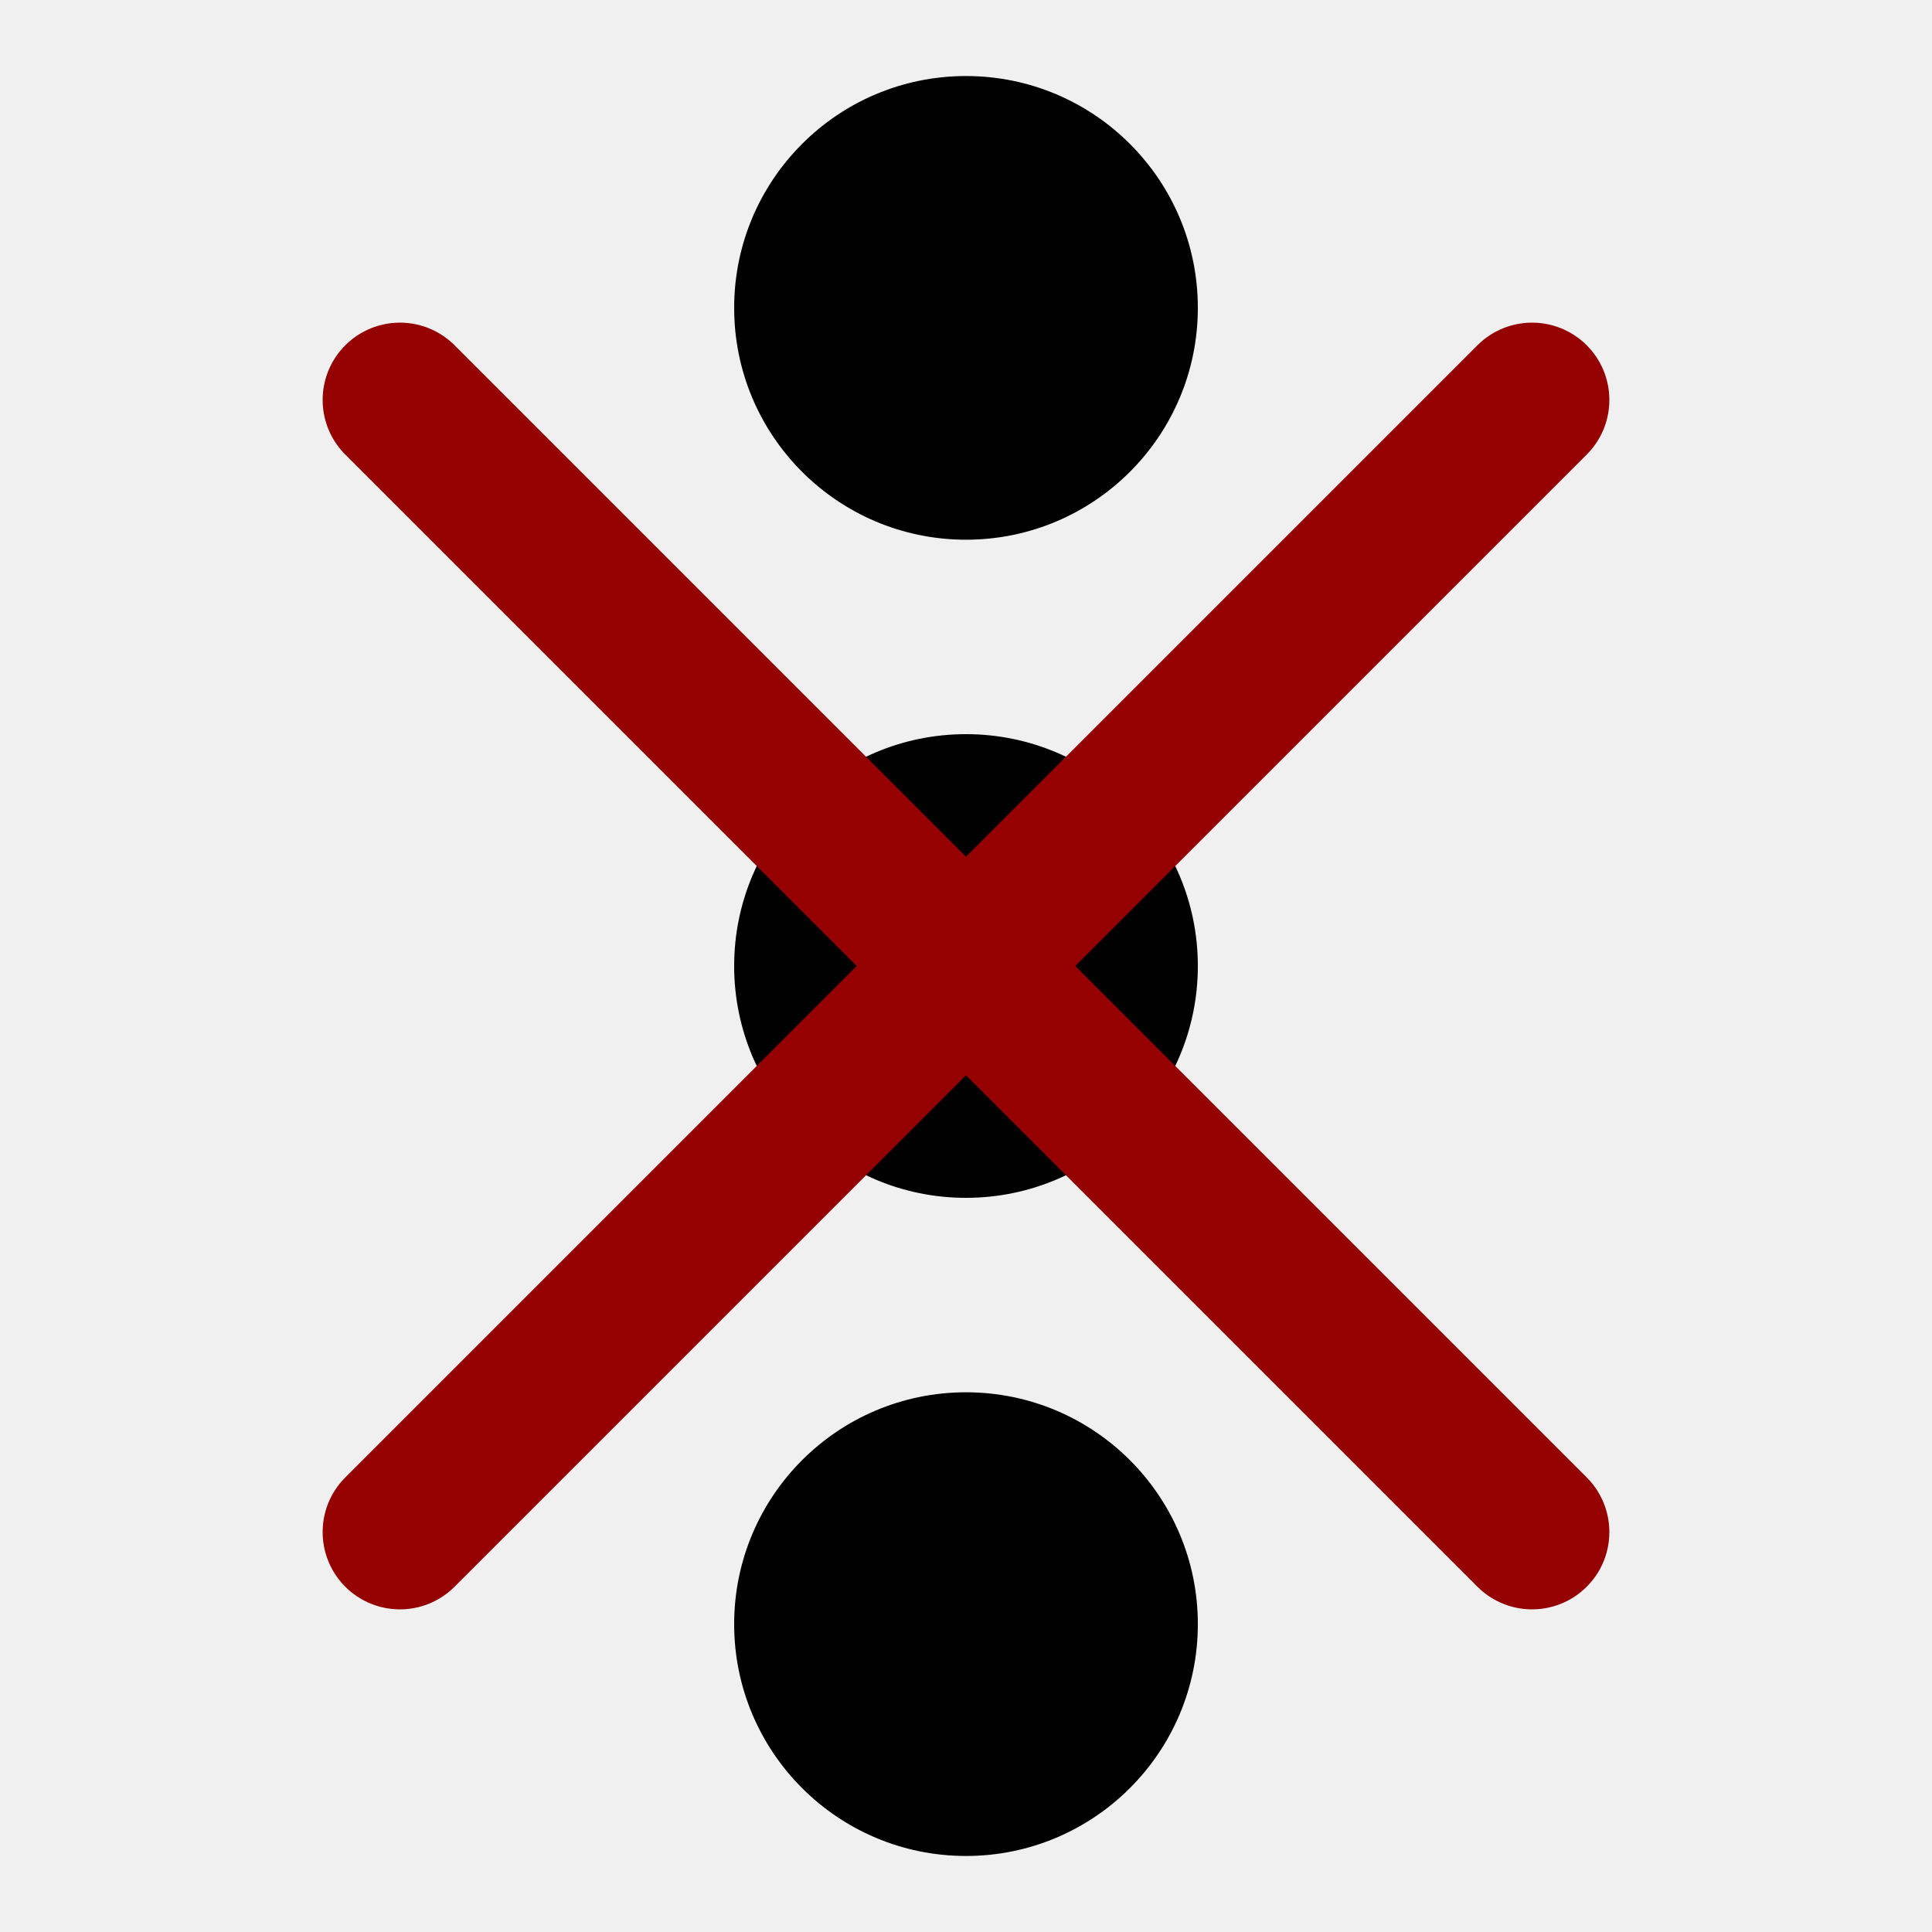
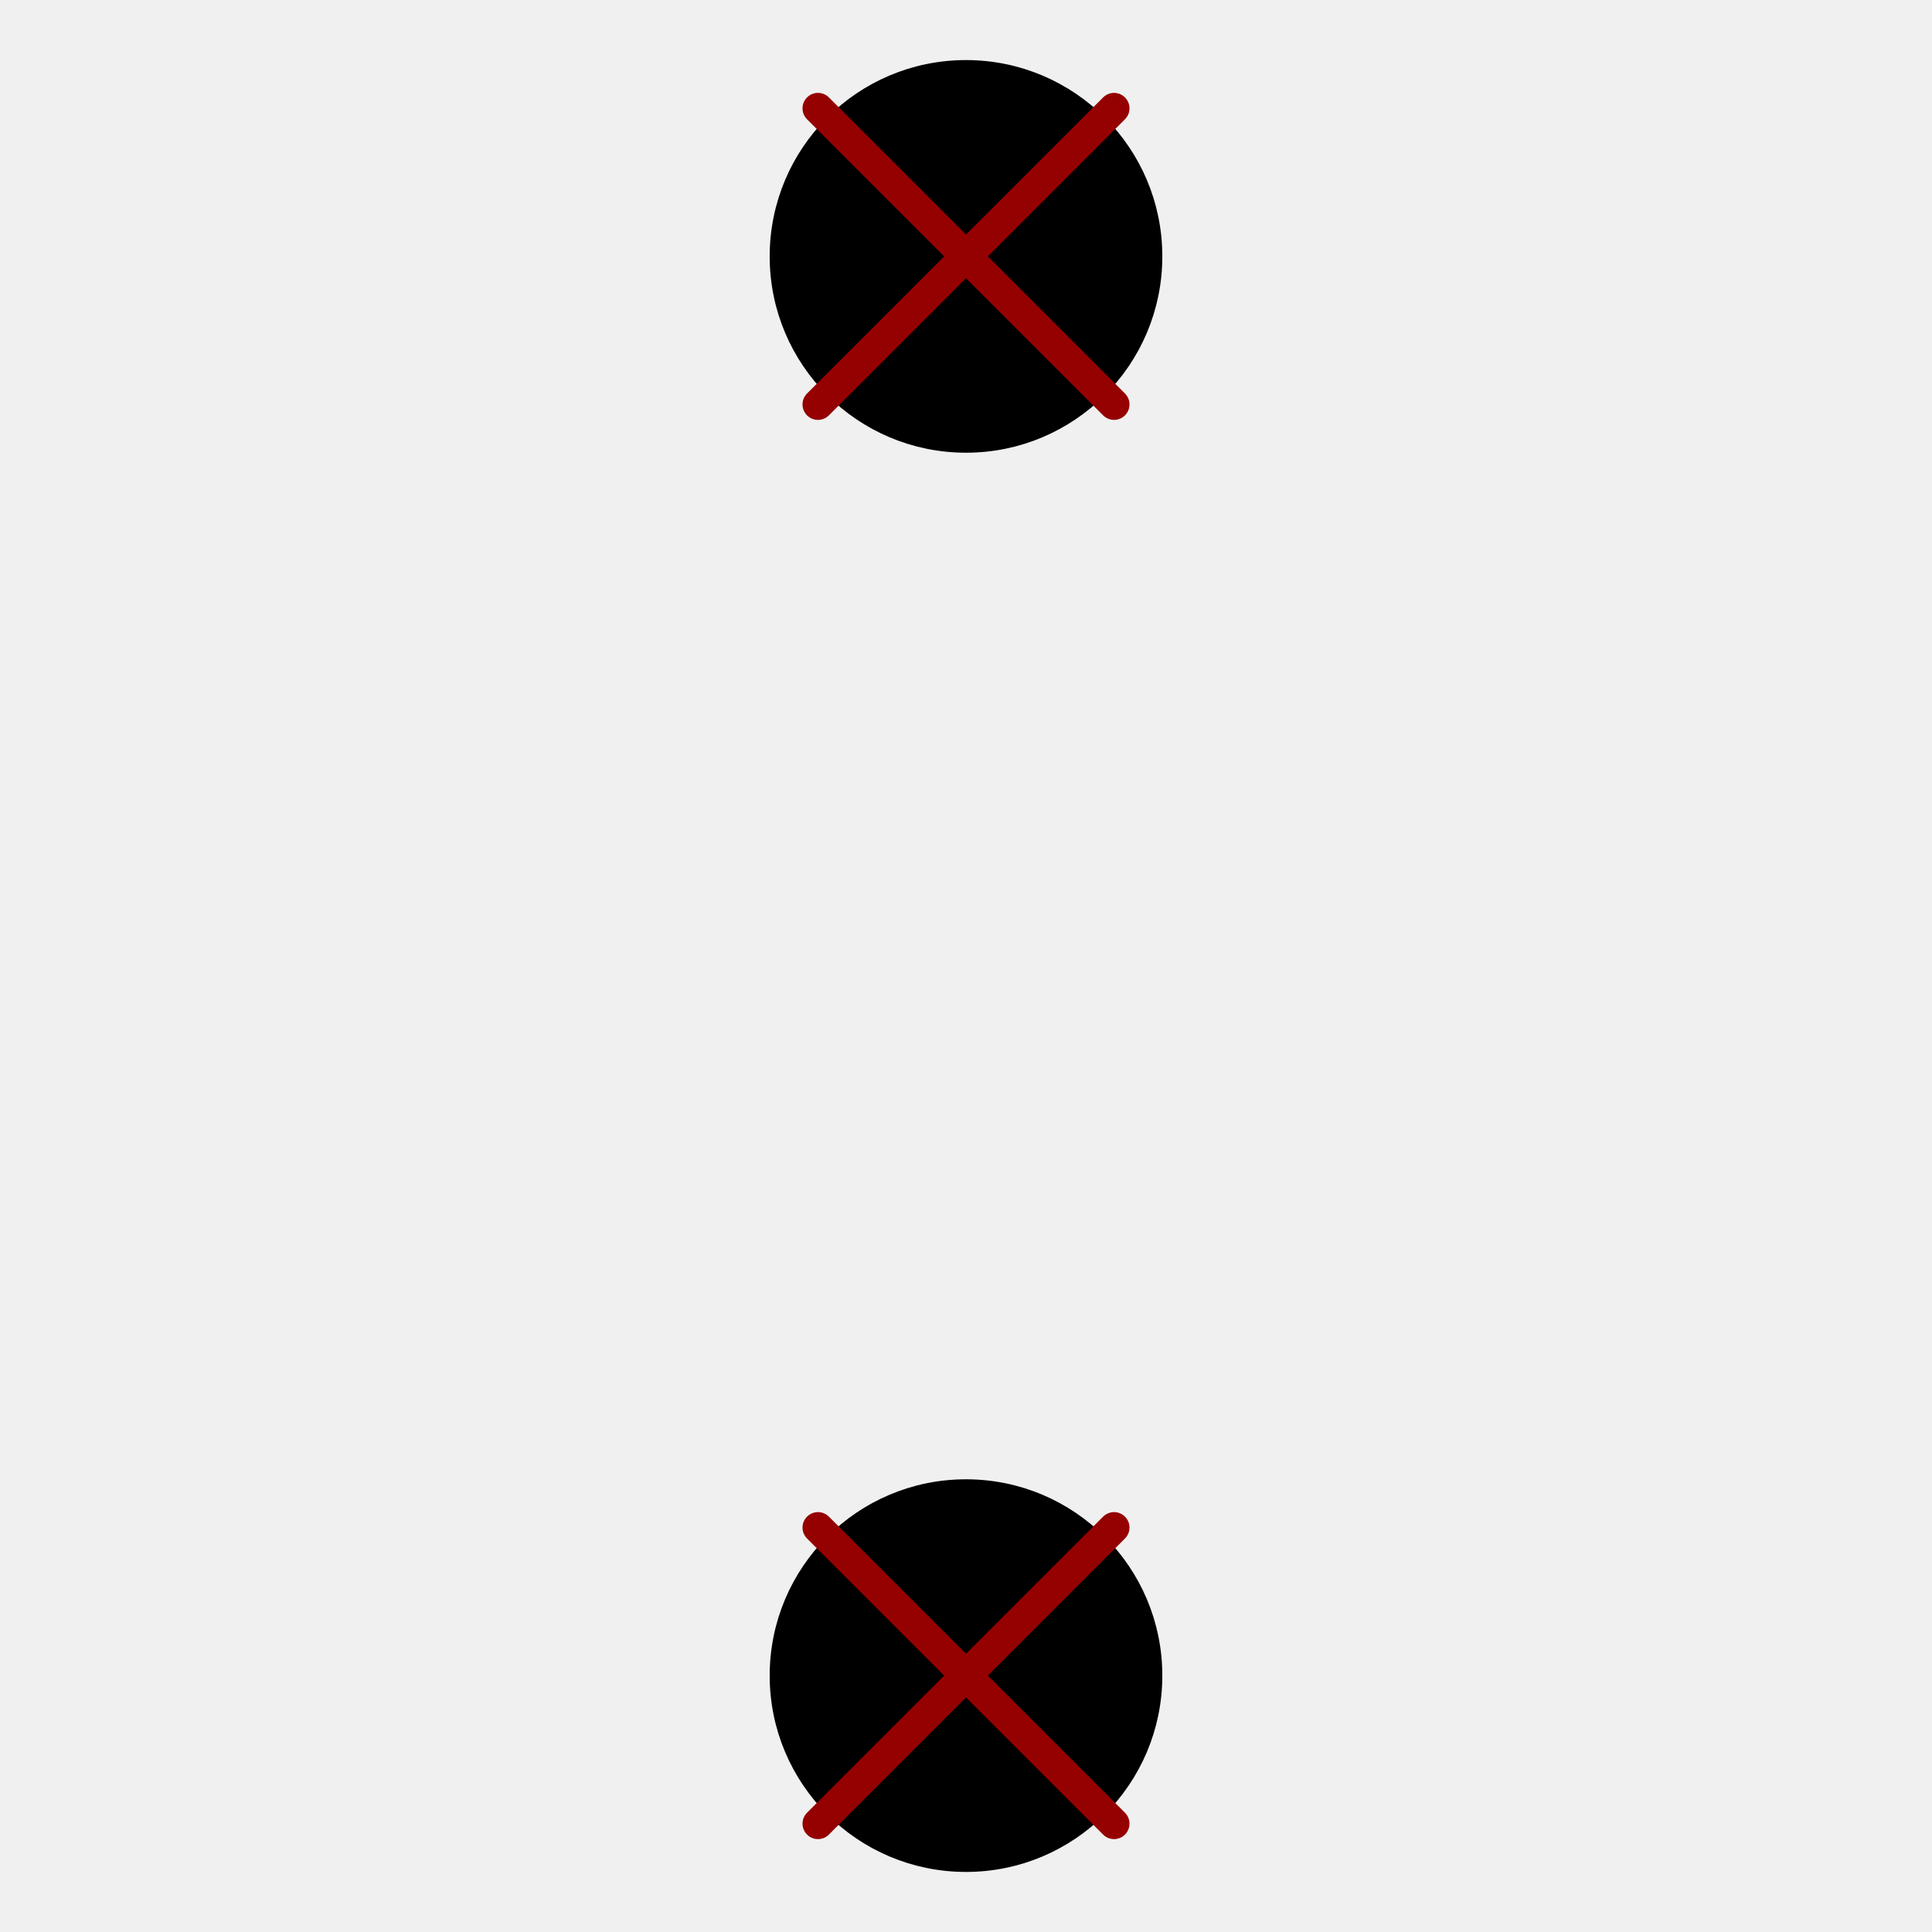
<svg xmlns="http://www.w3.org/2000/svg" width="200pt" height="200pt" viewBox="0 0 250 250" id="svg2" version="1.1">
  <defs id="defs4">
-     <marker style="overflow:visible" id="TriangleInM" refX="0.0" refY="0.0" orient="auto">
-       <path transform="scale(-0.4)" style="fill-rule:evenodd;stroke:#000000;stroke-width:1pt;stroke-opacity:1;fill:#000000;fill-opacity:1" d="M 5.77,0.0 L -2.88,5.0 L -2.88,-5.0 L 5.77,0.0 z " id="path4760" />
-     </marker>
-     <marker style="overflow:visible" id="TriangleInL" refX="0.0" refY="0.0" orient="auto">
-       <path transform="scale(-0.8)" style="fill-rule:evenodd;stroke:#000000;stroke-width:1pt;stroke-opacity:1;fill:#000000;fill-opacity:1" d="M 5.77,0.0 L -2.88,5.0 L -2.88,-5.0 L 5.77,0.0 z " id="path4757" />
-     </marker>
-     <marker style="overflow:visible" id="Arrow2Sstart" refX="0.0" refY="0.0" orient="auto">
-       <path transform="scale(0.3) translate(-2.3,0)" d="M 8.719,4.034 L -2.207,0.016 L 8.719,-4.002 C 6.973,-1.63 6.983,1.616 8.719,4.034 z " style="fill-rule:evenodd;stroke-width:0.625;stroke-linejoin:round;stroke:#000000;stroke-opacity:1;fill:#000000;fill-opacity:1" id="path4654" />
-     </marker>
-     <marker style="overflow:visible" id="Arrow2Mstart" refX="0.0" refY="0.0" orient="auto">
-       <path transform="scale(0.6) translate(0,0)" d="M 8.719,4.034 L -2.207,0.016 L 8.719,-4.002 C 6.973,-1.63 6.983,1.616 8.719,4.034 z " style="fill-rule:evenodd;stroke-width:0.625;stroke-linejoin:round;stroke:#000000;stroke-opacity:1;fill:#000000;fill-opacity:1" id="path4648" />
-     </marker>
-     <marker style="overflow:visible" id="Arrow2Lstart" refX="0.0" refY="0.0" orient="auto">
-       <path transform="scale(1.1) translate(1,0)" d="M 8.719,4.034 L -2.207,0.016 L 8.719,-4.002 C 6.973,-1.63 6.983,1.616 8.719,4.034 z " style="fill-rule:evenodd;stroke-width:0.625;stroke-linejoin:round;stroke:#000000;stroke-opacity:1;fill:#000000;fill-opacity:1" id="path4642" />
-     </marker>
-     <marker style="overflow:visible" id="Arrow1Mstart" refX="0.0" refY="0.0" orient="auto">
-       <path transform="scale(0.4) translate(10,0)" style="fill-rule:evenodd;stroke:#000000;stroke-width:1pt;stroke-opacity:1;fill:#000000;fill-opacity:1" d="M 0.0,0.0 L 5.0,-5.0 L -12.5,0.0 L 5.0,5.0 L 0.0,0.0 z " id="path4630" />
+     <marker style="overflow:visible" id="TriangleInM" refX="0" refY="0" orient="auto">
+       <path transform="scale(-0.4,-0.4)" style="fill:#000000;fill-opacity:1;fill-rule:evenodd;stroke:#000000;stroke-width:1pt;stroke-opacity:1" d="m 5.77,0 -8.65,5 0,-10 8.65,5 z" id="path4760" />
+     </marker>
+     <marker style="overflow:visible" id="TriangleInL" refX="0" refY="0" orient="auto">
+       <path transform="scale(-0.8,-0.8)" style="fill:#000000;fill-opacity:1;fill-rule:evenodd;stroke:#000000;stroke-width:1pt;stroke-opacity:1" d="m 5.77,0 -8.65,5 0,-10 8.65,5 z" id="path4757" />
+     </marker>
+     <marker style="overflow:visible" id="Arrow2Sstart" refX="0" refY="0" orient="auto">
+       <path transform="matrix(0.3,0,0,0.3,-0.69,0)" d="M 8.719,4.034 -2.207,0.016 8.719,-4.002 c -1.745,2.372 -1.735,5.617 -6e-7,8.035 z" style="fill:#000000;fill-opacity:1;fill-rule:evenodd;stroke:#000000;stroke-width:0.625;stroke-linejoin:round;stroke-opacity:1" id="path4654" />
+     </marker>
+     <marker style="overflow:visible" id="Arrow2Mstart" refX="0" refY="0" orient="auto">
+       <path transform="scale(0.6,0.6)" d="M 8.719,4.034 -2.207,0.016 8.719,-4.002 c -1.745,2.372 -1.735,5.617 -6e-7,8.035 z" style="fill:#000000;fill-opacity:1;fill-rule:evenodd;stroke:#000000;stroke-width:0.625;stroke-linejoin:round;stroke-opacity:1" id="path4648" />
+     </marker>
+     <marker style="overflow:visible" id="Arrow2Lstart" refX="0" refY="0" orient="auto">
+       <path transform="matrix(1.1,0,0,1.1,1.1,0)" d="M 8.719,4.034 -2.207,0.016 8.719,-4.002 c -1.745,2.372 -1.735,5.617 -6e-7,8.035 z" style="fill:#000000;fill-opacity:1;fill-rule:evenodd;stroke:#000000;stroke-width:0.625;stroke-linejoin:round;stroke-opacity:1" id="path4642" />
+     </marker>
+     <marker style="overflow:visible" id="Arrow1Mstart" refX="0" refY="0" orient="auto">
+       <path transform="matrix(0.4,0,0,0.4,4,0)" style="fill:#000000;fill-opacity:1;fill-rule:evenodd;stroke:#000000;stroke-width:1pt;stroke-opacity:1" d="M 0,0 5,-5 -12.5,0 5,5 0,0 Z" id="path4630" />
    </marker>
    <marker style="overflow:visible" id="marker4776" refX="0" refY="0" orient="auto">
      <path transform="scale(0.4,0.4)" style="fill:#000000;fill-opacity:1;fill-rule:evenodd;stroke:#000000;stroke-width:1pt;stroke-opacity:1" d="m 5.77,0 -8.65,5 0,-10 8.65,5 z" id="path4778" />
    </marker>
    <marker style="overflow:visible" id="marker4772" refX="0" refY="0" orient="auto">
      <path transform="scale(-0.6,-0.6)" d="M 8.719,4.034 -2.207,0.016 8.719,-4.002 c -1.745,2.372 -1.735,5.617 -6e-7,8.035 z" style="fill:#000000;fill-opacity:1;fill-rule:evenodd;stroke:#000000;stroke-width:0.625;stroke-linejoin:round;stroke-opacity:1" id="path4774" />
    </marker>
    <marker style="overflow:visible" id="Arrow1Mend" refX="0" refY="0" orient="auto">
      <path transform="matrix(-0.4,0,0,-0.4,-4,0)" style="fill:#000000;fill-opacity:1;fill-rule:evenodd;stroke:#000000;stroke-width:1pt;stroke-opacity:1" d="M 0,0 5,-5 -12.5,0 5,5 0,0 Z" id="path4394" />
    </marker>
    <marker style="overflow:visible" id="Arrow1Lend" refX="0" refY="0" orient="auto">
      <path transform="matrix(-0.8,0,0,-0.8,-10,0)" style="fill:#000000;fill-opacity:1;fill-rule:evenodd;stroke:#000000;stroke-width:1pt;stroke-opacity:1" d="M 0,0 5,-5 -12.5,0 5,5 0,0 Z" id="path4388" />
    </marker>
    <marker style="overflow:visible" id="marker4764" refX="0" refY="0" orient="auto">
      <path transform="matrix(-1.1,0,0,-1.1,-1.1,0)" d="M 8.719,4.034 -2.207,0.016 8.719,-4.002 c -1.745,2.372 -1.735,5.617 -6e-7,8.035 z" style="fill:#000000;fill-opacity:1;fill-rule:evenodd;stroke:#000000;stroke-width:0.625;stroke-linejoin:round;stroke-opacity:1" id="path4766" />
    </marker>
    <marker style="overflow:visible" id="Arrow2Mend" refX="0" refY="0" orient="auto">
      <path transform="scale(-0.6,-0.6)" d="M 8.719,4.034 -2.207,0.016 8.719,-4.002 c -1.745,2.372 -1.735,5.617 -6e-7,8.035 z" style="fill:#000000;fill-opacity:1;fill-rule:evenodd;stroke:#000000;stroke-width:0.625;stroke-linejoin:round;stroke-opacity:1" id="path4412" />
    </marker>
    <marker style="overflow:visible" id="Arrow2Lend" refX="0" refY="0" orient="auto">
      <path transform="matrix(-1.1,0,0,-1.1,-1.1,0)" d="M 8.719,4.034 -2.207,0.016 8.719,-4.002 c -1.745,2.372 -1.735,5.617 -6e-7,8.035 z" style="fill:#000000;fill-opacity:1;fill-rule:evenodd;stroke:#000000;stroke-width:0.625;stroke-linejoin:round;stroke-opacity:1" id="path4406" />
    </marker>
    <marker style="overflow:visible" id="marker4697" refX="0" refY="0" orient="auto">
      <path transform="matrix(0.4,0,0,0.4,2.96,0.4)" style="fill:#000000;fill-opacity:1;fill-rule:evenodd;stroke:#000000;stroke-width:1pt;stroke-opacity:1" d="m -2.5,-1 c 0,2.76 -2.24,5 -5,5 -2.76,0 -5,-2.24 -5,-5 0,-2.76 2.24,-5 5,-5 2.76,0 5,2.24 5,5 z" id="path4699" />
    </marker>
    <marker style="overflow:visible" id="DotS" refX="0" refY="0" orient="auto">
      <path transform="matrix(0.2,0,0,0.2,1.48,0.2)" style="fill:#000000;fill-opacity:1;fill-rule:evenodd;stroke:#000000;stroke-width:1pt;stroke-opacity:1" d="m -2.5,-1 c 0,2.76 -2.24,5 -5,5 -2.76,0 -5,-2.24 -5,-5 0,-2.76 2.24,-5 5,-5 2.76,0 5,2.24 5,5 z" id="path4452" />
    </marker>
    <marker style="overflow:visible" id="marker4691" refX="0" refY="0" orient="auto">
      <path transform="matrix(0.4,0,0,0.4,2.96,0.4)" style="fill:#000000;fill-opacity:1;fill-rule:evenodd;stroke:#000000;stroke-width:1pt;stroke-opacity:1" d="m -2.5,-1 c 0,2.76 -2.24,5 -5,5 -2.76,0 -5,-2.24 -5,-5 0,-2.76 2.24,-5 5,-5 2.76,0 5,2.24 5,5 z" id="path4693" />
    </marker>
    <marker style="overflow:visible" id="SquareM" refX="0" refY="0" orient="auto">
      <path transform="scale(0.4,0.4)" style="fill:#000000;fill-opacity:1;fill-rule:evenodd;stroke:#000000;stroke-width:1pt;stroke-opacity:1" d="M -5,-5 -5,5 5,5 5,-5 -5,-5 Z" id="path4458" />
    </marker>
    <marker style="overflow:visible" id="SquareS" refX="0" refY="0" orient="auto">
      <path transform="scale(0.2,0.2)" style="fill:#000000;fill-opacity:1;fill-rule:evenodd;stroke:#000000;stroke-width:1pt;stroke-opacity:1" d="M -5,-5 -5,5 5,5 5,-5 -5,-5 Z" id="path4461" />
    </marker>
    <marker style="overflow:visible" id="TriangleOutM" refX="0" refY="0" orient="auto">
      <path transform="scale(0.4,0.4)" style="fill:#000000;fill-opacity:1;fill-rule:evenodd;stroke:#000000;stroke-width:1pt;stroke-opacity:1" d="m 5.77,0 -8.65,5 0,-10 8.65,5 z" id="path4530" />
    </marker>
    <marker style="overflow:visible" id="marker4651" refX="0" refY="0" orient="auto">
      <path transform="scale(0.8,0.8)" style="fill:#000000;fill-opacity:1;fill-rule:evenodd;stroke:#000000;stroke-width:1pt;stroke-opacity:1" d="m 5.77,0 -8.65,5 0,-10 8.65,5 z" id="path4653" />
    </marker>
    <marker style="overflow:visible" id="EmptyTriangleOutM" refX="0" refY="0" orient="auto">
      <path transform="matrix(0.4,0,0,0.4,-1.8,0)" style="fill:#ffffff;fill-rule:evenodd;stroke:#000000;stroke-width:1pt;stroke-opacity:1" d="m 5.77,0 -8.65,5 0,-10 8.65,5 z" id="path4548" />
    </marker>
    <marker style="overflow:visible" id="DotM" refX="0" refY="0" orient="auto">
      <path transform="matrix(0.4,0,0,0.4,2.96,0.4)" style="fill:#000000;fill-opacity:1;fill-rule:evenodd;stroke:#000000;stroke-width:1pt;stroke-opacity:1" d="m -2.5,-1 c 0,2.76 -2.24,5 -5,5 -2.76,0 -5,-2.24 -5,-5 0,-2.76 2.24,-5 5,-5 2.76,0 5,2.24 5,5 z" id="path4449" />
    </marker>
    <marker style="overflow:visible" id="SquareL" refX="0" refY="0" orient="auto">
      <path transform="scale(0.8,0.8)" style="fill:#000000;fill-opacity:1;fill-rule:evenodd;stroke:#000000;stroke-width:1pt;stroke-opacity:1" d="M -5,-5 -5,5 5,5 5,-5 -5,-5 Z" id="path4455" />
    </marker>
    <marker style="overflow:visible" id="TriangleOutL" refX="0" refY="0" orient="auto">
      <path transform="scale(0.8,0.8)" style="fill:#000000;fill-opacity:1;fill-rule:evenodd;stroke:#000000;stroke-width:1pt;stroke-opacity:1" d="m 5.77,0 -8.65,5 0,-10 8.65,5 z" id="path4527" />
    </marker>
    <marker style="overflow:visible" id="DotL" refX="0" refY="0" orient="auto">
      <path transform="matrix(0.8,0,0,0.8,5.92,0.8)" style="fill:#000000;fill-opacity:1;fill-rule:evenodd;stroke:#000000;stroke-width:1pt;stroke-opacity:1" d="m -2.5,-1 c 0,2.76 -2.24,5 -5,5 -2.76,0 -5,-2.24 -5,-5 0,-2.76 2.24,-5 5,-5 2.76,0 5,2.24 5,5 z" id="path4446" />
    </marker>
    <marker style="overflow:visible" id="marker4776-0" refX="0" refY="0" orient="auto">
      <path transform="scale(0.4,0.4)" style="fill:#000000;fill-opacity:1;fill-rule:evenodd;stroke:#000000;stroke-width:1pt;stroke-opacity:1" d="m 5.77,0 -8.65,5 0,-10 8.65,5 z" id="path4778-6" />
    </marker>
    <marker style="overflow:visible" id="marker4691-7" refX="0" refY="0" orient="auto">
      <path transform="matrix(0.4,0,0,0.4,2.96,0.4)" style="fill:#ffffff;fill-opacity:1;fill-rule:evenodd;stroke:#ffffff;stroke-width:1pt;stroke-opacity:1" d="m -2.5,-1 c 0,2.76 -2.24,5 -5,5 -2.76,0 -5,-2.24 -5,-5 0,-2.76 2.24,-5 5,-5 2.76,0 5,2.24 5,5 z" id="path4693-3" />
    </marker>
    <marker style="overflow:visible" id="TriangleOutM-0" refX="0" refY="0" orient="auto">
      <path transform="scale(0.4,0.4)" style="fill:#ffffff;fill-opacity:1;fill-rule:evenodd;stroke:#ffffff;stroke-width:1pt;stroke-opacity:1" d="m 5.77,0 -8.65,5 0,-10 8.65,5 z" id="path4530-5" />
    </marker>
    <marker style="overflow:visible" id="marker4697-7" refX="0" refY="0" orient="auto">
      <path transform="matrix(0.4,0,0,0.4,2.96,0.4)" style="fill:#ffffff;fill-opacity:1;fill-rule:evenodd;stroke:#ffffff;stroke-width:1pt;stroke-opacity:1" d="m -2.5,-1 c 0,2.76 -2.24,5 -5,5 -2.76,0 -5,-2.24 -5,-5 0,-2.76 2.24,-5 5,-5 2.76,0 5,2.24 5,5 z" id="path4699-5" />
    </marker>
    <marker style="overflow:visible" id="SquareM-6" refX="0" refY="0" orient="auto">
      <path transform="scale(0.4,0.4)" style="fill:#ffffff;fill-opacity:1;fill-rule:evenodd;stroke:#ffffff;stroke-width:1pt;stroke-opacity:1" d="M -5,-5 -5,5 5,5 5,-5 -5,-5 Z" id="path4458-2" />
    </marker>
    <marker style="overflow:visible" id="marker4776-9" refX="0" refY="0" orient="auto">
      <path transform="scale(0.4,0.4)" style="fill:#000000;fill-opacity:1;fill-rule:evenodd;stroke:#000000;stroke-width:1pt;stroke-opacity:1" d="m 5.77,0 -8.65,5 0,-10 8.65,5 z" id="path4778-3" />
    </marker>
    <marker style="overflow:visible" id="marker4776-0-7" refX="0" refY="0" orient="auto">
      <path transform="scale(0.4,0.4)" style="fill:#000000;fill-opacity:1;fill-rule:evenodd;stroke:#000000;stroke-width:1pt;stroke-opacity:1" d="m 5.77,0 -8.65,5 0,-10 8.65,5 z" id="path4778-6-6" />
    </marker>
    <marker style="overflow:visible" id="marker4776-03" refX="0" refY="0" orient="auto">
      <path transform="scale(0.4,0.4)" style="fill:#000000;fill-opacity:1;fill-rule:evenodd;stroke:#000000;stroke-width:1pt;stroke-opacity:1" d="m 5.77,0 -8.65,5 0,-10 8.65,5 z" id="path4778-0" />
    </marker>
    <marker style="overflow:visible" id="marker4776-0-0" refX="0" refY="0" orient="auto">
      <path transform="scale(0.4,0.4)" style="fill:#000000;fill-opacity:1;fill-rule:evenodd;stroke:#000000;stroke-width:1pt;stroke-opacity:1" d="m 5.77,0 -8.65,5 0,-10 8.65,5 z" id="path4778-6-5" />
    </marker>
+     <marker style="overflow:visible" id="marker4691-0" refX="0" refY="0" orient="auto">
+       <path transform="matrix(0.4,0,0,0.4,2.96,0.4)" style="fill:#ffffff;fill-opacity:1;fill-rule:evenodd;stroke:#ffffff;stroke-width:1pt;stroke-opacity:1" d="m -2.5,-1 c 0,2.76 -2.24,5 -5,5 -2.76,0 -5,-2.24 -5,-5 0,-2.76 2.24,-5 5,-5 2.76,0 5,2.24 5,5 z" id="path4693-0" />
+     </marker>
+     <marker style="overflow:visible" id="TriangleOutM-5" refX="0" refY="0" orient="auto">
+       <path transform="scale(0.4,0.4)" style="fill:#ffffff;fill-opacity:1;fill-rule:evenodd;stroke:#ffffff;stroke-width:1pt;stroke-opacity:1" d="m 5.77,0 -8.65,5 0,-10 8.65,5 z" id="path4530-1" />
+     </marker>
+     <marker style="overflow:visible" id="marker4697-5" refX="0" refY="0" orient="auto">
+       <path transform="matrix(0.4,0,0,0.4,2.96,0.4)" style="fill:#ffffff;fill-opacity:1;fill-rule:evenodd;stroke:#ffffff;stroke-width:1pt;stroke-opacity:1" d="m -2.5,-1 c 0,2.76 -2.24,5 -5,5 -2.76,0 -5,-2.24 -5,-5 0,-2.76 2.24,-5 5,-5 2.76,0 5,2.24 5,5 z" id="path4699-6" />
+     </marker>
+     <marker style="overflow:visible" id="SquareM-60" refX="0" refY="0" orient="auto">
+       <path transform="scale(0.4,0.4)" style="fill:#ffffff;fill-opacity:1;fill-rule:evenodd;stroke:#ffffff;stroke-width:1pt;stroke-opacity:1" d="M -5,-5 -5,5 5,5 5,-5 -5,-5 Z" id="path4458-6" />
+     </marker>
+     <marker style="overflow:visible" id="marker4691-0-0" refX="0" refY="0" orient="auto">
+       <path transform="matrix(0.4,0,0,0.4,2.96,0.4)" style="fill:#000000;fill-opacity:1;fill-rule:evenodd;stroke:#000000;stroke-width:1pt;stroke-opacity:1" d="m -2.5,-1 c 0,2.76 -2.24,5 -5,5 -2.76,0 -5,-2.24 -5,-5 0,-2.76 2.24,-5 5,-5 2.76,0 5,2.24 5,5 z" id="path4693-0-8" />
+     </marker>
+     <marker style="overflow:visible" id="TriangleOutM-5-5" refX="0" refY="0" orient="auto">
+       <path transform="scale(0.4,0.4)" style="fill:#000000;fill-opacity:1;fill-rule:evenodd;stroke:#000000;stroke-width:1pt;stroke-opacity:1" d="m 5.77,0 -8.65,5 0,-10 8.65,5 z" id="path4530-1-8" />
+     </marker>
+     <marker style="overflow:visible" id="marker4697-5-6" refX="0" refY="0" orient="auto">
+       <path transform="matrix(0.4,0,0,0.4,2.96,0.4)" style="fill:#000000;fill-opacity:1;fill-rule:evenodd;stroke:#000000;stroke-width:1pt;stroke-opacity:1" d="m -2.5,-1 c 0,2.76 -2.24,5 -5,5 -2.76,0 -5,-2.24 -5,-5 0,-2.76 2.24,-5 5,-5 2.76,0 5,2.24 5,5 z" id="path4699-6-0" />
+     </marker>
+     <marker style="overflow:visible" id="SquareM-60-8" refX="0" refY="0" orient="auto">
+       <path transform="scale(0.4,0.4)" style="fill:#000000;fill-opacity:1;fill-rule:evenodd;stroke:#000000;stroke-width:1pt;stroke-opacity:1" d="M -5,-5 -5,5 5,5 5,-5 -5,-5 Z" id="path4458-6-5" />
+     </marker>
+     <marker style="overflow:visible" id="marker4776-0-4" refX="0" refY="0" orient="auto">
+       <path transform="scale(0.4,0.4)" style="fill:#000000;fill-opacity:1;fill-rule:evenodd;stroke:#000000;stroke-width:1pt;stroke-opacity:1" d="m 5.77,0 -8.65,5 0,-10 8.65,5 z" id="path4778-6-9" />
+     </marker>
+     <marker style="overflow:visible" id="marker4776-6" refX="0" refY="0" orient="auto">
+       <path transform="scale(0.4,0.4)" style="fill:#000000;fill-opacity:1;fill-rule:evenodd;stroke:#000000;stroke-width:1pt;stroke-opacity:1" d="m 5.77,0 -8.65,5 0,-10 8.65,5 z" id="path4778-7" />
+     </marker>
  </defs>
  <g transform="translate(0,-802.3622)" id="layer1">
-     <path style="fill:none;fill-rule:evenodd;stroke:#000000;stroke-width:5.207;stroke-linecap:round;stroke-linejoin:round;stroke-miterlimit:4;stroke-dasharray:none;stroke-opacity:1" d="m 146.13,1102.913 61.964,57.252 -30.982,26.547 0,-113.386 30.982,29.587 -61.964,57.252" id="path4373" />
+     <ellipse transform="matrix(0,1,-1,0,0,0)" ry="23.909" rx="23.909" cy="-125" cx="1019.186" id="path4739-6" style="fill:#000000;fill-opacity:1;stroke:#000000;stroke-width:2.99;stroke-linecap:round;stroke-linejoin:round;stroke-miterlimit:4;stroke-dasharray:none;stroke-opacity:1" />
+     <circle style="fill:#5d6ab9;fill-opacity:1;fill-rule:nonzero;stroke:none;stroke-width:6;stroke-linecap:round;stroke-linejoin:round;stroke-miterlimit:4;stroke-dasharray:none;stroke-opacity:0.392" id="path5509" cx="253.693" cy="645.227" r="125" />
+     <rect style="fill:#00ff00;fill-opacity:1;fill-rule:evenodd;stroke:#ffffff;stroke-width:3.758;stroke-linecap:round;stroke-linejoin:round;stroke-miterlimit:4;stroke-dasharray:none;stroke-opacity:1" id="rect4173" width="326.742" height="326.242" x="313.078" y="768.15" />
    <path d="" cx="35.482" cy="1017.891" r="17.299" id="path3336-0" style="fill:#ffffff;fill-rule:evenodd;stroke:#000000;stroke-width:2;stroke-linecap:butt;stroke-linejoin:miter;stroke-miterlimit:4;stroke-dasharray:none;stroke-opacity:1" />
    <g id="g4676" transform="matrix(0,2.453102,-2.6336,0,2437.684,872.4371)" style="stroke-width:2;stroke-miterlimit:4;stroke-dasharray:none">
      <rect transform="matrix(-2.4673859e-4,-1,1,-1.8108413e-4,0,0)" y="147.352" x="-982.012" height="8.616" width="40.093" id="rect4281" style="fill:#000000;fill-opacity:1;stroke:#000000;stroke-width:0.967;stroke-linecap:round;stroke-linejoin:round;stroke-miterlimit:4;stroke-dasharray:none;stroke-opacity:1" />
      <path id="path4283" d="m 108.563,940.092 0.018,73.254 62.441,-0.011 -0.019,-75.723 -4.942,8.9e-4 -4.269,-3.698 -36.162,0.007 -2.521,3.699 -11.853,0.003 z" style="fill:none;fill-rule:evenodd;stroke:#000000;stroke-width:1.573px;stroke-linecap:butt;stroke-linejoin:miter;stroke-opacity:1" />
      <path id="path4285" d="m 115.05,942.759 0.006,25.988" style="fill:none;fill-rule:evenodd;stroke:#000000;stroke-width:1.573px;stroke-linecap:butt;stroke-linejoin:miter;stroke-opacity:1" />
      <path id="path4287" d="m 115.057,972.284 0.008,29.117" style="fill:none;fill-rule:evenodd;stroke:#000000;stroke-width:1.573px;stroke-linecap:butt;stroke-linejoin:miter;stroke-opacity:1" />
      <path id="path4289" d="m 166.984,942.069 0.003,15.375" style="fill:none;fill-rule:evenodd;stroke:#000000;stroke-width:1.573px;stroke-linecap:butt;stroke-linejoin:miter;stroke-opacity:1" />
      <path id="path4291" d="m 166.989,962.342 0.006,28.301" style="fill:none;fill-rule:evenodd;stroke:#000000;stroke-width:1.573px;stroke-linecap:butt;stroke-linejoin:miter;stroke-opacity:1" />
      <rect transform="matrix(-2.4673859e-4,-1,1,-1.8108413e-4,0,0)" y="121.011" x="-1019.087" height="14.612" width="20.409" id="rect4293" style="fill:#000000;fill-opacity:1;stroke:#000000;stroke-width:1.573;stroke-linecap:round;stroke-linejoin:round;stroke-miterlimit:4;stroke-dasharray:none;stroke-opacity:1" />
      <ellipse ry="2.303" rx="1.973" transform="matrix(-2.4673859e-4,-1,1,-1.8108413e-4,0,0)" cy="161.511" cx="-993.054" id="path4295" style="fill:#000000;fill-opacity:1;stroke:#000000;stroke-width:1.573;stroke-linecap:round;stroke-linejoin:round;stroke-miterlimit:4;stroke-dasharray:none;stroke-opacity:1" />
      <ellipse ry="2.303" rx="1.973" transform="matrix(-2.4673859e-4,-1,1,-1.8108413e-4,0,0)" cy="161.511" cx="-999.517" id="path4295-6" style="fill:#000000;fill-opacity:1;stroke:#000000;stroke-width:1.573;stroke-linecap:round;stroke-linejoin:round;stroke-miterlimit:4;stroke-dasharray:none;stroke-opacity:1" />
      <rect transform="matrix(-2.5765721e-4,-1,1,-1.734104e-4,0,0)" y="155.994" x="-1017.462" height="8.885" width="11.885" id="rect4293-3" style="fill:#000000;fill-opacity:1;stroke:#000000;stroke-width:0.936;stroke-linecap:round;stroke-linejoin:round;stroke-miterlimit:4;stroke-dasharray:none;stroke-opacity:1" />
    </g>
-     <g transform="matrix(0.9767758,0,0,0.9767758,98.80314,210.6993)" id="g4734">
-       <g transform="translate(1.447838,0.7239191)" id="g4815">
-         <path style="fill:none;fill-rule:evenodd;stroke:#000000;stroke-width:5;stroke-linecap:butt;stroke-linejoin:round;stroke-miterlimit:4;stroke-dasharray:none;stroke-opacity:1;marker-start:url(#marker4691);marker-end:url(#TriangleOutM)" d="m 172.237,989.272 0,-102.224" id="path4375" />
-         <path style="fill:none;fill-rule:evenodd;stroke:#000000;stroke-width:5;stroke-linecap:butt;stroke-linejoin:round;stroke-miterlimit:4;stroke-dasharray:none;stroke-opacity:1;marker-end:url(#marker4697)" d="m 172.532,967.549 -26.714,-20.677 0,-19.73" id="path4377" />
-         <path style="fill:none;fill-rule:evenodd;stroke:#000000;stroke-width:5;stroke-linecap:butt;stroke-linejoin:round;stroke-miterlimit:4;stroke-dasharray:none;stroke-opacity:1;marker-end:url(#SquareM)" d="m 171.368,949.843 23.287,-19.117 0,-22.902" id="path4379" />
-       </g>
-     </g>
    <path id="path4725" d="m -149.324,745.876 -28.485,121.707 56.97,-37.727 -28.485,128.477" style="fill:none;fill-rule:evenodd;stroke:#000000;stroke-width:6.677;stroke-linecap:round;stroke-linejoin:round;stroke-miterlimit:4;stroke-dasharray:none;stroke-opacity:1;marker-end:url(#Arrow2Mend)" />
-     <path id="path4762" d="m -288.664,976.895 79.693,0" style="fill:none;fill-rule:evenodd;stroke:#000000;stroke-width:8;stroke-linecap:butt;stroke-linejoin:miter;stroke-miterlimit:4;stroke-dasharray:none;stroke-opacity:1;marker-end:url(#marker4776)" />
-     <path id="path4762-5" d="m -188.242,1007.223 -79.693,0" style="fill:none;fill-rule:evenodd;stroke:#000000;stroke-width:8;stroke-linecap:butt;stroke-linejoin:miter;stroke-miterlimit:4;stroke-dasharray:none;stroke-opacity:1;marker-end:url(#marker4776-0)" />
-     <rect y="1206.511" x="134.35" height="144.25" width="86.267" id="rect4543" style="fill:#000000;fill-opacity:1;fill-rule:evenodd;stroke:#000000;stroke-width:1;stroke-linecap:round;stroke-linejoin:round;stroke-miterlimit:4;stroke-dasharray:none;stroke-opacity:1" />
-     <path style="fill:none;fill-rule:evenodd;stroke:#ffffff;stroke-width:5.207;stroke-linecap:round;stroke-linejoin:round;stroke-miterlimit:4;stroke-dasharray:none;stroke-opacity:1" d="m 146.515,1251.53 61.964,57.252 -30.982,26.547 0,-113.386 30.982,29.587 -61.964,57.252" id="path4373-6" />
-     <rect y="1206.237" x="223.366" height="144.25" width="86.267" id="rect4543-5" style="fill:#000000;fill-opacity:1;fill-rule:evenodd;stroke:#000000;stroke-width:1;stroke-linecap:round;stroke-linejoin:round;stroke-miterlimit:4;stroke-dasharray:none;stroke-opacity:1" />
-     <g style="stroke:#ffffff;stroke-opacity:1" transform="matrix(0.9767758,0,0,0.9767758,196.1753,356.9214)" id="g4734-5">
-       <g transform="translate(-99.6873,5.759084)" id="g4565">
-         <path style="fill:none;fill-rule:evenodd;stroke:#ffffff;stroke-width:5;stroke-linecap:butt;stroke-linejoin:round;stroke-miterlimit:4;stroke-dasharray:none;stroke-opacity:1;marker-start:url(#marker4691-7);marker-end:url(#TriangleOutM-0)" d="m 173.685,989.996 0,-102.224" id="path4375-9" />
-         <path style="fill:none;fill-rule:evenodd;stroke:#ffffff;stroke-width:5;stroke-linecap:butt;stroke-linejoin:round;stroke-miterlimit:4;stroke-dasharray:none;stroke-opacity:1;marker-end:url(#marker4697-7)" d="m 173.98,968.273 -26.714,-20.677 0,-19.73" id="path4377-5" />
-         <path style="fill:none;fill-rule:evenodd;stroke:#ffffff;stroke-width:5;stroke-linecap:butt;stroke-linejoin:round;stroke-miterlimit:4;stroke-dasharray:none;stroke-opacity:1;marker-end:url(#SquareM-6)" d="m 172.816,950.567 23.287,-19.117 0,-22.902" id="path4379-5" />
-       </g>
-     </g>
+     <path id="path4762" d="m -230.133,1053.263 79.693,0" style="fill:none;fill-rule:evenodd;stroke:#000000;stroke-width:8;stroke-linecap:butt;stroke-linejoin:miter;stroke-miterlimit:4;stroke-dasharray:none;stroke-opacity:1;marker-end:url(#marker4776)" />
+     <path id="path4762-5" d="m -127.979,1083.59 -79.693,0" style="fill:none;fill-rule:evenodd;stroke:#000000;stroke-width:8;stroke-linecap:butt;stroke-linejoin:miter;stroke-miterlimit:4;stroke-dasharray:none;stroke-opacity:1;marker-end:url(#marker4776-0)" />
    <g id="g11750" transform="translate(-136,-196)">
      <path style="fill:none;fill-rule:evenodd;stroke:#000000;stroke-width:8;stroke-linecap:butt;stroke-linejoin:miter;stroke-miterlimit:4;stroke-dasharray:none;stroke-opacity:1;marker-end:url(#marker4776-03)" d="m 86.757,825.668 0,182.659" id="path4762-0" />
      <path style="fill:none;fill-rule:evenodd;stroke:#000000;stroke-width:8;stroke-linecap:butt;stroke-linejoin:miter;stroke-miterlimit:4;stroke-dasharray:none;stroke-opacity:1;marker-end:url(#marker4776-0-0)" d="m 59.243,1029.056 0,-182.659" id="path4762-5-8" />
    </g>
-     <g id="g11745" transform="matrix(0.6348563,0,0,0.6348563,-1034.561,699.8534)">
-       <g id="g11742">
-         <path style="fill:#000000;fill-opacity:1;stroke:#000000;stroke-width:1.575;stroke-opacity:1" d="m 625.336,709.727 29.312,-5.885 1.941,-0.157 33.769,12.134 0,25.412 -33.769,12.134 -1.941,-0.157 -29.312,-5.885 -14.13,34.113 24.888,16.565 1.484,1.262 15.299,32.458 -17.969,17.969 -32.458,-15.299 -1.262,-1.484 -16.565,-24.888 -34.113,14.13 5.885,29.312 0.157,1.941 -12.134,33.769 -25.412,0 -12.134,-33.769 0.157,-1.941 5.885,-29.312 -34.113,-14.13 -16.565,24.888 -1.262,1.484 -32.458,15.299 -17.969,-17.969 15.299,-32.458 1.484,-1.262 24.888,-16.565 -14.13,-34.113 -29.312,5.885 -1.941,0.157 -33.769,-12.134 0,-25.412 33.769,-12.134 1.941,0.157 29.312,5.885 14.13,-34.113 -24.888,-16.565 -1.484,-1.262 -15.299,-32.458 17.969,-17.969 32.458,15.299 1.262,1.484 16.565,24.888 34.113,-14.13 -5.885,-29.312 -0.157,-1.941 12.134,-33.769 25.412,0 12.134,33.769 -0.157,1.941 -5.885,29.312 34.113,14.13 16.565,-24.888 1.262,-1.484 32.458,-15.299 17.969,17.969 -15.299,32.458 -1.484,1.262 -24.888,16.565 z" id="path11591" />
-       </g>
-       <circle id="path11593" style="fill:#ffffff;fill-opacity:1;stroke:#000000;stroke-width:1.575;stroke-opacity:1" cx="531.712" cy="728.525" r="50" />
+     <g id="g11742" transform="matrix(0.6348563,0,0,0.6348563,83.7171,518.5935)" style="fill:#ffffff;fill-opacity:0.902;stroke:#ffffff;stroke-opacity:0.902">
+       <path style="fill:#ffffff;fill-opacity:0.902;stroke:#ffffff;stroke-width:1;stroke-opacity:0.902" d="m 116.934,24.281 -7.703,21.439 0.1,1.232 3.736,18.609 -21.656,8.971 -10.518,-15.801 -0.801,-0.941 -20.605,-9.713 -11.408,11.408 9.713,20.605 0.941,0.801 15.801,10.518 -8.971,21.656 -18.609,-3.736 -1.232,-0.1 -21.439,7.703 0,16.133 21.439,7.703 1.232,-0.1 18.609,-3.736 8.971,21.656 -15.801,10.518 -0.941,0.801 -9.713,20.605 11.408,11.408 20.605,-9.713 0.801,-0.941 10.518,-15.801 21.656,8.971 -3.736,18.609 -0.1,1.232 7.703,21.439 16.133,0 7.703,-21.439 -0.1,-1.232 -3.736,-18.609 21.656,-8.971 10.518,15.801 0.801,0.941 20.605,9.713 11.408,-11.408 -9.713,-20.605 -0.941,-0.801 -15.801,-10.518 8.971,-21.656 18.609,3.736 1.232,0.1 21.439,-7.703 0,-16.133 -21.439,-7.703 -1.232,0.1 -18.609,3.736 -8.971,-21.656 15.801,-10.518 0.941,-0.801 9.713,-20.605 -11.408,-11.408 -20.605,9.713 -0.801,0.941 -10.518,15.801 -21.656,-8.971 3.736,-18.609 0.1,-1.232 -7.703,-21.439 -16.133,0 z M 125,93.258 A 31.743,31.743 0 0 1 156.742,125 31.743,31.743 0 0 1 125,156.742 31.743,31.743 0 0 1 93.258,125 31.743,31.743 0 0 1 125,93.258 Z" transform="matrix(1.57516,0,0,1.57516,334.8169,531.6302)" id="path11591" />
    </g>
    <g id="g11848" transform="translate(-541.5407,-110.4019)">
      <g transform="matrix(0.860729,0.5090634,-0.5090634,0.860729,998.6974,397.2671)" id="g11794">
        <path id="path4441" d="m -580.026,951.225 0,6.638 121.611,0 74.4,-28.059 0,-5.732 -3.048,-94.508 -119.193,-0.163 2.955,93.058 z" style="fill:#ffffff;fill-opacity:1;fill-rule:evenodd;stroke:#000000;stroke-width:1px;stroke-linecap:round;stroke-linejoin:round;stroke-opacity:1" />
        <path id="path4217-6" d="m -501.539,923.512 115.843,0 -2.718,-92.164 -115.843,0 z" style="fill:#000000;fill-opacity:1;fill-rule:evenodd;stroke:#000000;stroke-width:1;stroke-linecap:butt;stroke-linejoin:round;stroke-miterlimit:4;stroke-dasharray:none;stroke-opacity:1" />
        <path id="path4217" d="m -574.917,951.134 115.843,0 73.379,-27.308 -115.843,0 z" style="fill:#000000;fill-opacity:1;fill-rule:evenodd;stroke:#000000;stroke-width:1;stroke-linecap:butt;stroke-linejoin:round;stroke-miterlimit:4;stroke-dasharray:none;stroke-opacity:1" />
        <path id="path4217-6-0" d="m -491.288,914.908 94.85,0 -2.225,-75.406 -94.85,0 z" style="fill:#ffffff;fill-opacity:1;fill-rule:evenodd;stroke:#000000;stroke-width:0.818px;stroke-linecap:butt;stroke-linejoin:miter;stroke-opacity:1" />
      </g>
      <g transform="matrix(1.197356,-0.4716433,0.4800075,1.219411,367.2473,-402.0037)" id="g11789">
        <rect style="fill:#ffffff;fill-opacity:1;stroke:#ffffff;stroke-width:1.54;stroke-linecap:round;stroke-linejoin:bevel;stroke-miterlimit:4;stroke-dasharray:none;stroke-opacity:1" id="rect4275-5" width="54.679" height="82.704" x="-593.997" y="822.831" />
        <rect style="fill:#000000;fill-opacity:1;stroke:#000000;stroke-width:1.54;stroke-linecap:round;stroke-linejoin:round;stroke-miterlimit:4;stroke-dasharray:none;stroke-opacity:1" id="rect4275" width="50.26" height="78.285" x="-591.788" y="825.041" />
        <rect style="fill:#ffffff;fill-opacity:1;stroke:#000000;stroke-width:1.224;stroke-linecap:round;stroke-linejoin:round;stroke-miterlimit:4;stroke-dasharray:none;stroke-opacity:1" id="rect4323" width="43.224" height="64.054" x="-588.269" y="828.156" />
      </g>
    </g>
-     <g id="g11789-3" transform="matrix(1.45257,0,0,1.478829,164.0868,-400.9796)">
-       <rect y="822.831" x="-593.997" height="82.704" width="54.679" id="rect4275-5-2" style="fill:#ffffff;fill-opacity:1;stroke:#ffffff;stroke-width:1.365;stroke-linecap:round;stroke-linejoin:bevel;stroke-miterlimit:4;stroke-dasharray:none;stroke-opacity:1" />
-       <rect y="825.041" x="-591.788" height="78.285" width="50.26" id="rect4275-8" style="fill:#000000;fill-opacity:1;stroke:#000000;stroke-width:1.365;stroke-linecap:round;stroke-linejoin:round;stroke-miterlimit:4;stroke-dasharray:none;stroke-opacity:1" />
-       <rect y="828.156" x="-588.269" height="64.054" width="43.224" id="rect4323-2" style="fill:#ffffff;fill-opacity:1;stroke:#000000;stroke-width:1.085;stroke-linecap:round;stroke-linejoin:round;stroke-miterlimit:4;stroke-dasharray:none;stroke-opacity:1" />
-     </g>
-     <g transform="translate(44.3931,-4.2175808e-5)" id="g4892">
-       <ellipse style="fill:#000000;fill-opacity:1;stroke:#000000;stroke-width:2.99;stroke-linecap:round;stroke-linejoin:round;stroke-miterlimit:4;stroke-dasharray:none;stroke-opacity:1" id="path4739" cx="842.201" cy="-80.607" rx="28.505" ry="28.505" transform="matrix(0,1,-1,0,0,0)" />
-       <ellipse style="fill:#000000;fill-opacity:1;stroke:#000000;stroke-width:2.99;stroke-linecap:round;stroke-linejoin:round;stroke-miterlimit:4;stroke-dasharray:none;stroke-opacity:1" id="path4739-9" cx="927.362" cy="-80.607" rx="28.505" ry="28.505" transform="matrix(0,1,-1,0,0,0)" />
-       <ellipse style="fill:#000000;fill-opacity:1;stroke:#000000;stroke-width:2.99;stroke-linecap:round;stroke-linejoin:round;stroke-miterlimit:4;stroke-dasharray:none;stroke-opacity:1" id="path4739-7" cx="1012.524" cy="-80.607" rx="28.505" ry="28.505" transform="matrix(0,1,-1,0,0,0)" />
-     </g>
-     <g id="g11754" transform="matrix(2.138686,0,0,2.138686,-142.3357,-1055.974)" style="stroke-width:9.352;stroke-miterlimit:4;stroke-dasharray:none">
-       <path style="fill:none;fill-rule:evenodd;stroke:#950000;stroke-width:9.352;stroke-linecap:round;stroke-linejoin:miter;stroke-miterlimit:4;stroke-dasharray:none;stroke-opacity:1" d="m 90.75,893.112 68.5,68.5" id="path4936" />
-       <path style="fill:none;fill-rule:evenodd;stroke:#950000;stroke-width:9.352;stroke-linecap:round;stroke-linejoin:miter;stroke-miterlimit:4;stroke-dasharray:none;stroke-opacity:1" d="m 159.25,893.112 -68.5,68.5" id="path4936-4" />
+     <path style="fill:#000000;fill-opacity:1;stroke:#000000;stroke-width:2;stroke-linecap:round;stroke-linejoin:round;stroke-miterlimit:4;stroke-dasharray:none;stroke-opacity:1" d="m -470.095,1326.028 0,232.215 143.672,0 0,-232.215 -143.672,0 z m 10.057,9.24 123.559,0 0,190.004 -123.559,0 0,-190.004 z" id="rect4275-8" />
+     <ellipse transform="matrix(0,1,-1,0,0,0)" ry="23.909" rx="23.909" cy="-125" cx="835.539" id="path4739" style="fill:#000000;fill-opacity:1;stroke:#000000;stroke-width:2.99;stroke-linecap:round;stroke-linejoin:round;stroke-miterlimit:4;stroke-dasharray:none;stroke-opacity:1" />
+     <g id="g11754" transform="matrix(0.5593089,0,0,0.5593089,55.08638,316.8568)" style="stroke-width:7.152;stroke-miterlimit:4;stroke-dasharray:none">
+       <path style="fill:none;fill-rule:evenodd;stroke:#950000;stroke-width:7.152;stroke-linecap:round;stroke-linejoin:miter;stroke-miterlimit:4;stroke-dasharray:none;stroke-opacity:1" d="m 90.75,893.112 68.5,68.5" id="path4936" />
+       <path style="fill:none;fill-rule:evenodd;stroke:#950000;stroke-width:7.152;stroke-linecap:round;stroke-linejoin:miter;stroke-miterlimit:4;stroke-dasharray:none;stroke-opacity:1" d="m 159.25,893.112 -68.5,68.5" id="path4936-4" />
+     </g>
+     <path style="fill:#000000;fill-opacity:1;fill-rule:evenodd;stroke:#000000;stroke-width:1;stroke-linecap:round;stroke-linejoin:round;stroke-miterlimit:4;stroke-dasharray:none;stroke-opacity:1" d="m -12.228,1130.96 124,0 0,249 -124,0 z" id="rect4543-5" />
+     <path style="fill:none;fill-rule:evenodd;stroke:#ffffff;stroke-width:6;stroke-linecap:butt;stroke-linejoin:round;stroke-miterlimit:4;stroke-dasharray:none;stroke-opacity:1;marker-start:url(#marker4691-0);marker-end:url(#TriangleOutM-5)" d="m 52.846,1335.636 0,-157.245" id="path4375-6" />
+     <path style="fill:none;fill-rule:evenodd;stroke:#ffffff;stroke-width:6;stroke-linecap:butt;stroke-linejoin:round;stroke-miterlimit:4;stroke-dasharray:none;stroke-opacity:1;marker-end:url(#marker4697-5)" d="m 53.299,1302.221 -41.041,-31.806 0,-30.35" id="path4377-4" />
+     <path style="fill:none;fill-rule:evenodd;stroke:#ffffff;stroke-width:6;stroke-linecap:butt;stroke-linejoin:round;stroke-miterlimit:4;stroke-dasharray:none;stroke-opacity:1;marker-end:url(#SquareM-60)" d="m 51.511,1274.985 35.775,-29.406 0,-35.228" id="path4379-7" />
+     <g id="g11967" transform="translate(180.7447,332.3401)">
+       <rect style="fill:#000000;fill-opacity:1;fill-rule:evenodd;stroke:#000000;stroke-width:1;stroke-linecap:round;stroke-linejoin:round;stroke-miterlimit:4;stroke-dasharray:none;stroke-opacity:1" id="rect4543-5-3" width="124" height="249" x="63" y="802.862" />
+       <path id="path4373-2" d="m 79.041,884.451 91.959,90.635 -45.98,42.027 0,-179.501 45.98,46.839 -91.959,90.635" style="fill:none;fill-rule:evenodd;stroke:#ffffff;stroke-width:8;stroke-linecap:round;stroke-linejoin:round;stroke-miterlimit:4;stroke-dasharray:none;stroke-opacity:1" />
+     </g>
+     <g id="g12024" transform="matrix(0.5175725,0,0,0.5167009,375.135,522.8816)" style="stroke-width:4.481;stroke-miterlimit:4;stroke-dasharray:none">
+       <path id="path4375-6-1" d="m 146.074,1349.538 0,-157.245" style="fill:none;fill-opacity:0;fill-rule:evenodd;stroke:#000000;stroke-width:7.735;stroke-linecap:butt;stroke-linejoin:round;stroke-miterlimit:4;stroke-dasharray:none;stroke-opacity:1;marker-start:url(#marker4691-0-0);marker-end:url(#TriangleOutM-5-5)" />
+       <path id="path4377-4-8" d="m 146.527,1316.123 -41.041,-31.806 0,-30.35" style="fill:none;fill-opacity:0;fill-rule:evenodd;stroke:#000000;stroke-width:7.735;stroke-linecap:butt;stroke-linejoin:round;stroke-miterlimit:4;stroke-dasharray:none;stroke-opacity:1;marker-end:url(#marker4697-5-6)" />
+       <path id="path4379-7-8" d="m 144.739,1288.887 35.775,-29.406 0,-35.228" style="fill:none;fill-opacity:0;fill-rule:nonzero;stroke:#000000;stroke-width:7.735;stroke-linecap:butt;stroke-linejoin:round;stroke-miterlimit:4;stroke-dasharray:none;stroke-opacity:1;marker-end:url(#SquareM-60-8)" />
+     </g>
+     <path style="fill:none;fill-rule:evenodd;stroke:#000000;stroke-width:4;stroke-linecap:round;stroke-linejoin:round;stroke-miterlimit:4;stroke-dasharray:none;stroke-opacity:1" d="m 271.044,918.754 64.317,48.053 -32.158,22.282 0,-95.168 32.158,24.833 -64.317,48.053" id="path4373-2-2" />
+     <path id="path4762-4" d="m 0,19.466 79.693,0" style="fill:none;fill-rule:evenodd;stroke:#000000;stroke-width:8;stroke-linecap:butt;stroke-linejoin:miter;stroke-miterlimit:4;stroke-dasharray:none;stroke-opacity:1;marker-end:url(#marker4776-6)" />
+     <path id="path4762-5-0" d="m 102.154,49.794 -79.693,0" style="fill:none;fill-rule:evenodd;stroke:#000000;stroke-width:8;stroke-linecap:butt;stroke-linejoin:miter;stroke-miterlimit:4;stroke-dasharray:none;stroke-opacity:1;marker-end:url(#marker4776-0-4)" />
+     <g id="g8461" transform="translate(-48.79037,-113.1371)">
+       <ellipse ry="23.5" rx="25.5" cy="869.862" cx="53.5" id="path8459" style="fill:none;fill-opacity:1;fill-rule:nonzero;stroke:#000000;stroke-width:4;stroke-linecap:round;stroke-linejoin:round;stroke-miterlimit:4;stroke-dasharray:none;stroke-opacity:1" />
+       <text id="text8455" y="881.464" x="42.719" style="font-style:normal;font-variant:normal;font-weight:normal;font-stretch:normal;font-size:40px;line-height:125%;font-family:Nyala;-inkscape-font-specification:Nyala;letter-spacing:0px;word-spacing:0px;fill:#000000;fill-opacity:1;stroke:none;stroke-width:1px;stroke-linecap:butt;stroke-linejoin:miter;stroke-opacity:1" xml:space="preserve">
+         <tspan y="881.464" x="42.719" id="tspan8457">A</tspan>
+       </text>
+     </g>
+     <g id="g11754-0" transform="matrix(0.5593089,0,0,0.5593089,55.08638,500.5037)" style="stroke-width:7.152;stroke-miterlimit:4;stroke-dasharray:none">
+       <path style="fill:none;fill-rule:evenodd;stroke:#950000;stroke-width:7.152;stroke-linecap:round;stroke-linejoin:miter;stroke-miterlimit:4;stroke-dasharray:none;stroke-opacity:1" d="m 90.75,893.112 68.5,68.5" id="path4936-0" />
+       <path style="fill:none;fill-rule:evenodd;stroke:#950000;stroke-width:7.152;stroke-linecap:round;stroke-linejoin:miter;stroke-miterlimit:4;stroke-dasharray:none;stroke-opacity:1" d="m 159.25,893.112 -68.5,68.5" id="path4936-4-6" />
    </g>
  </g>
</svg>
